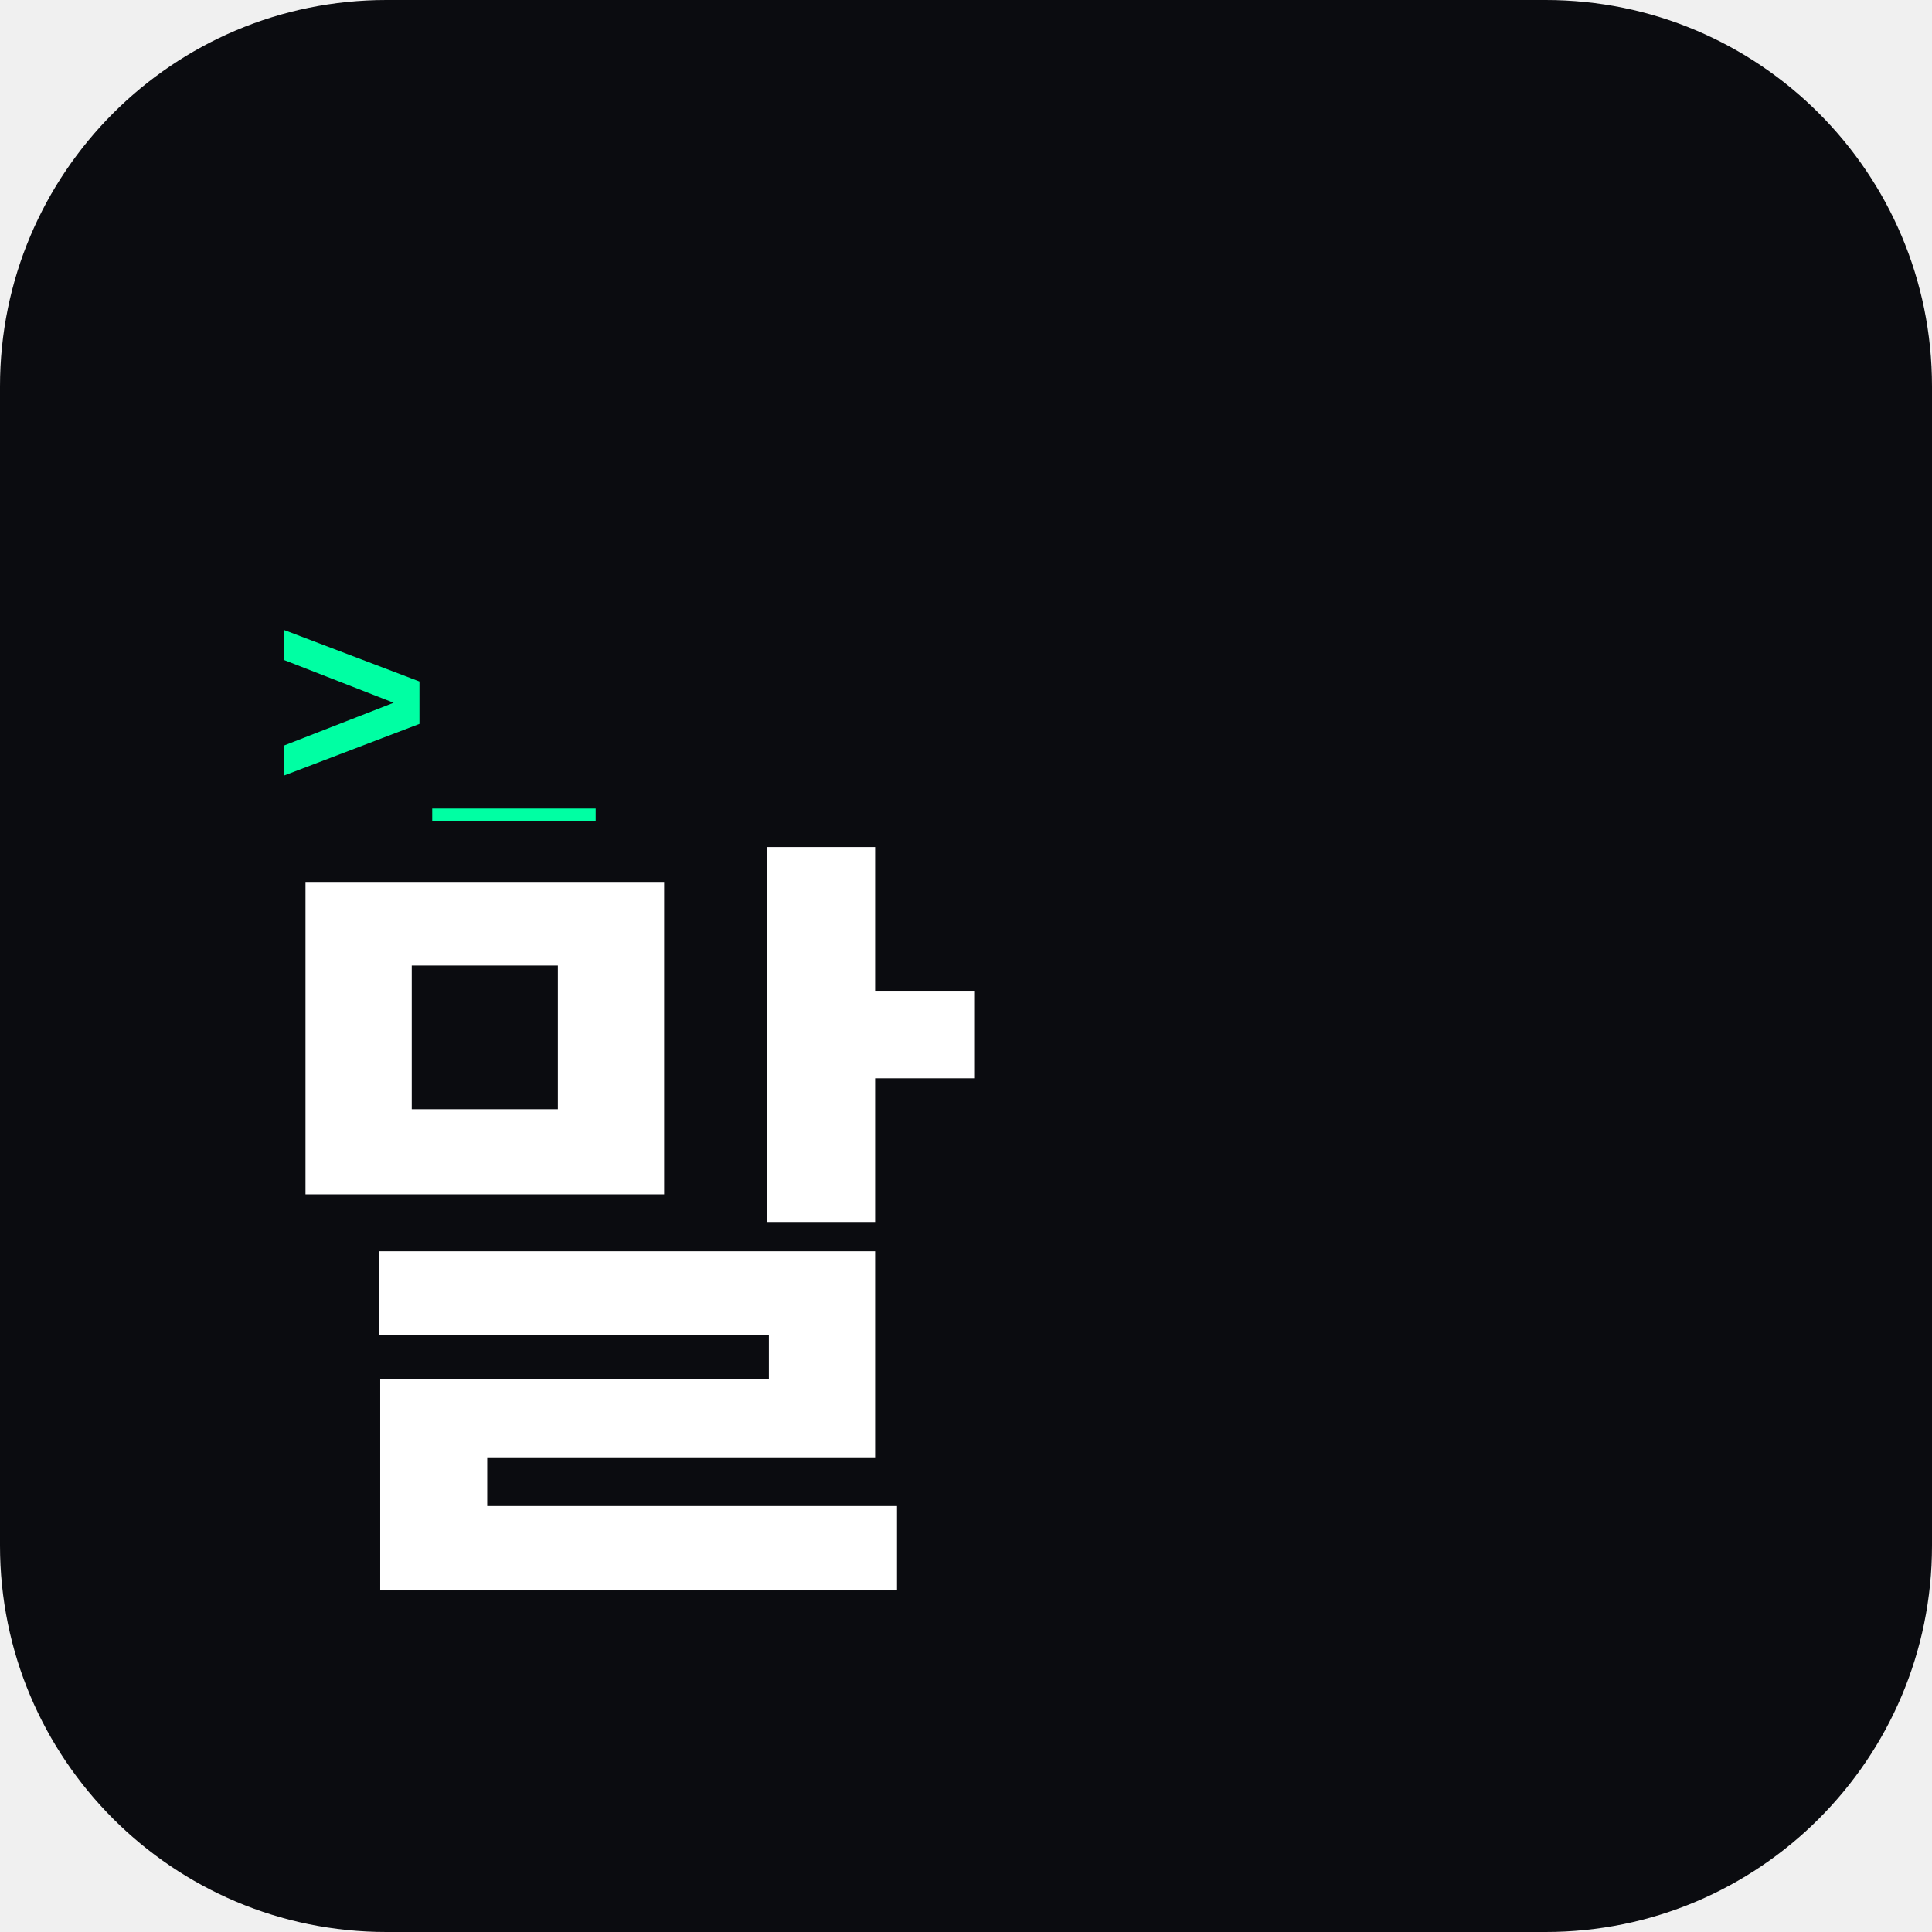
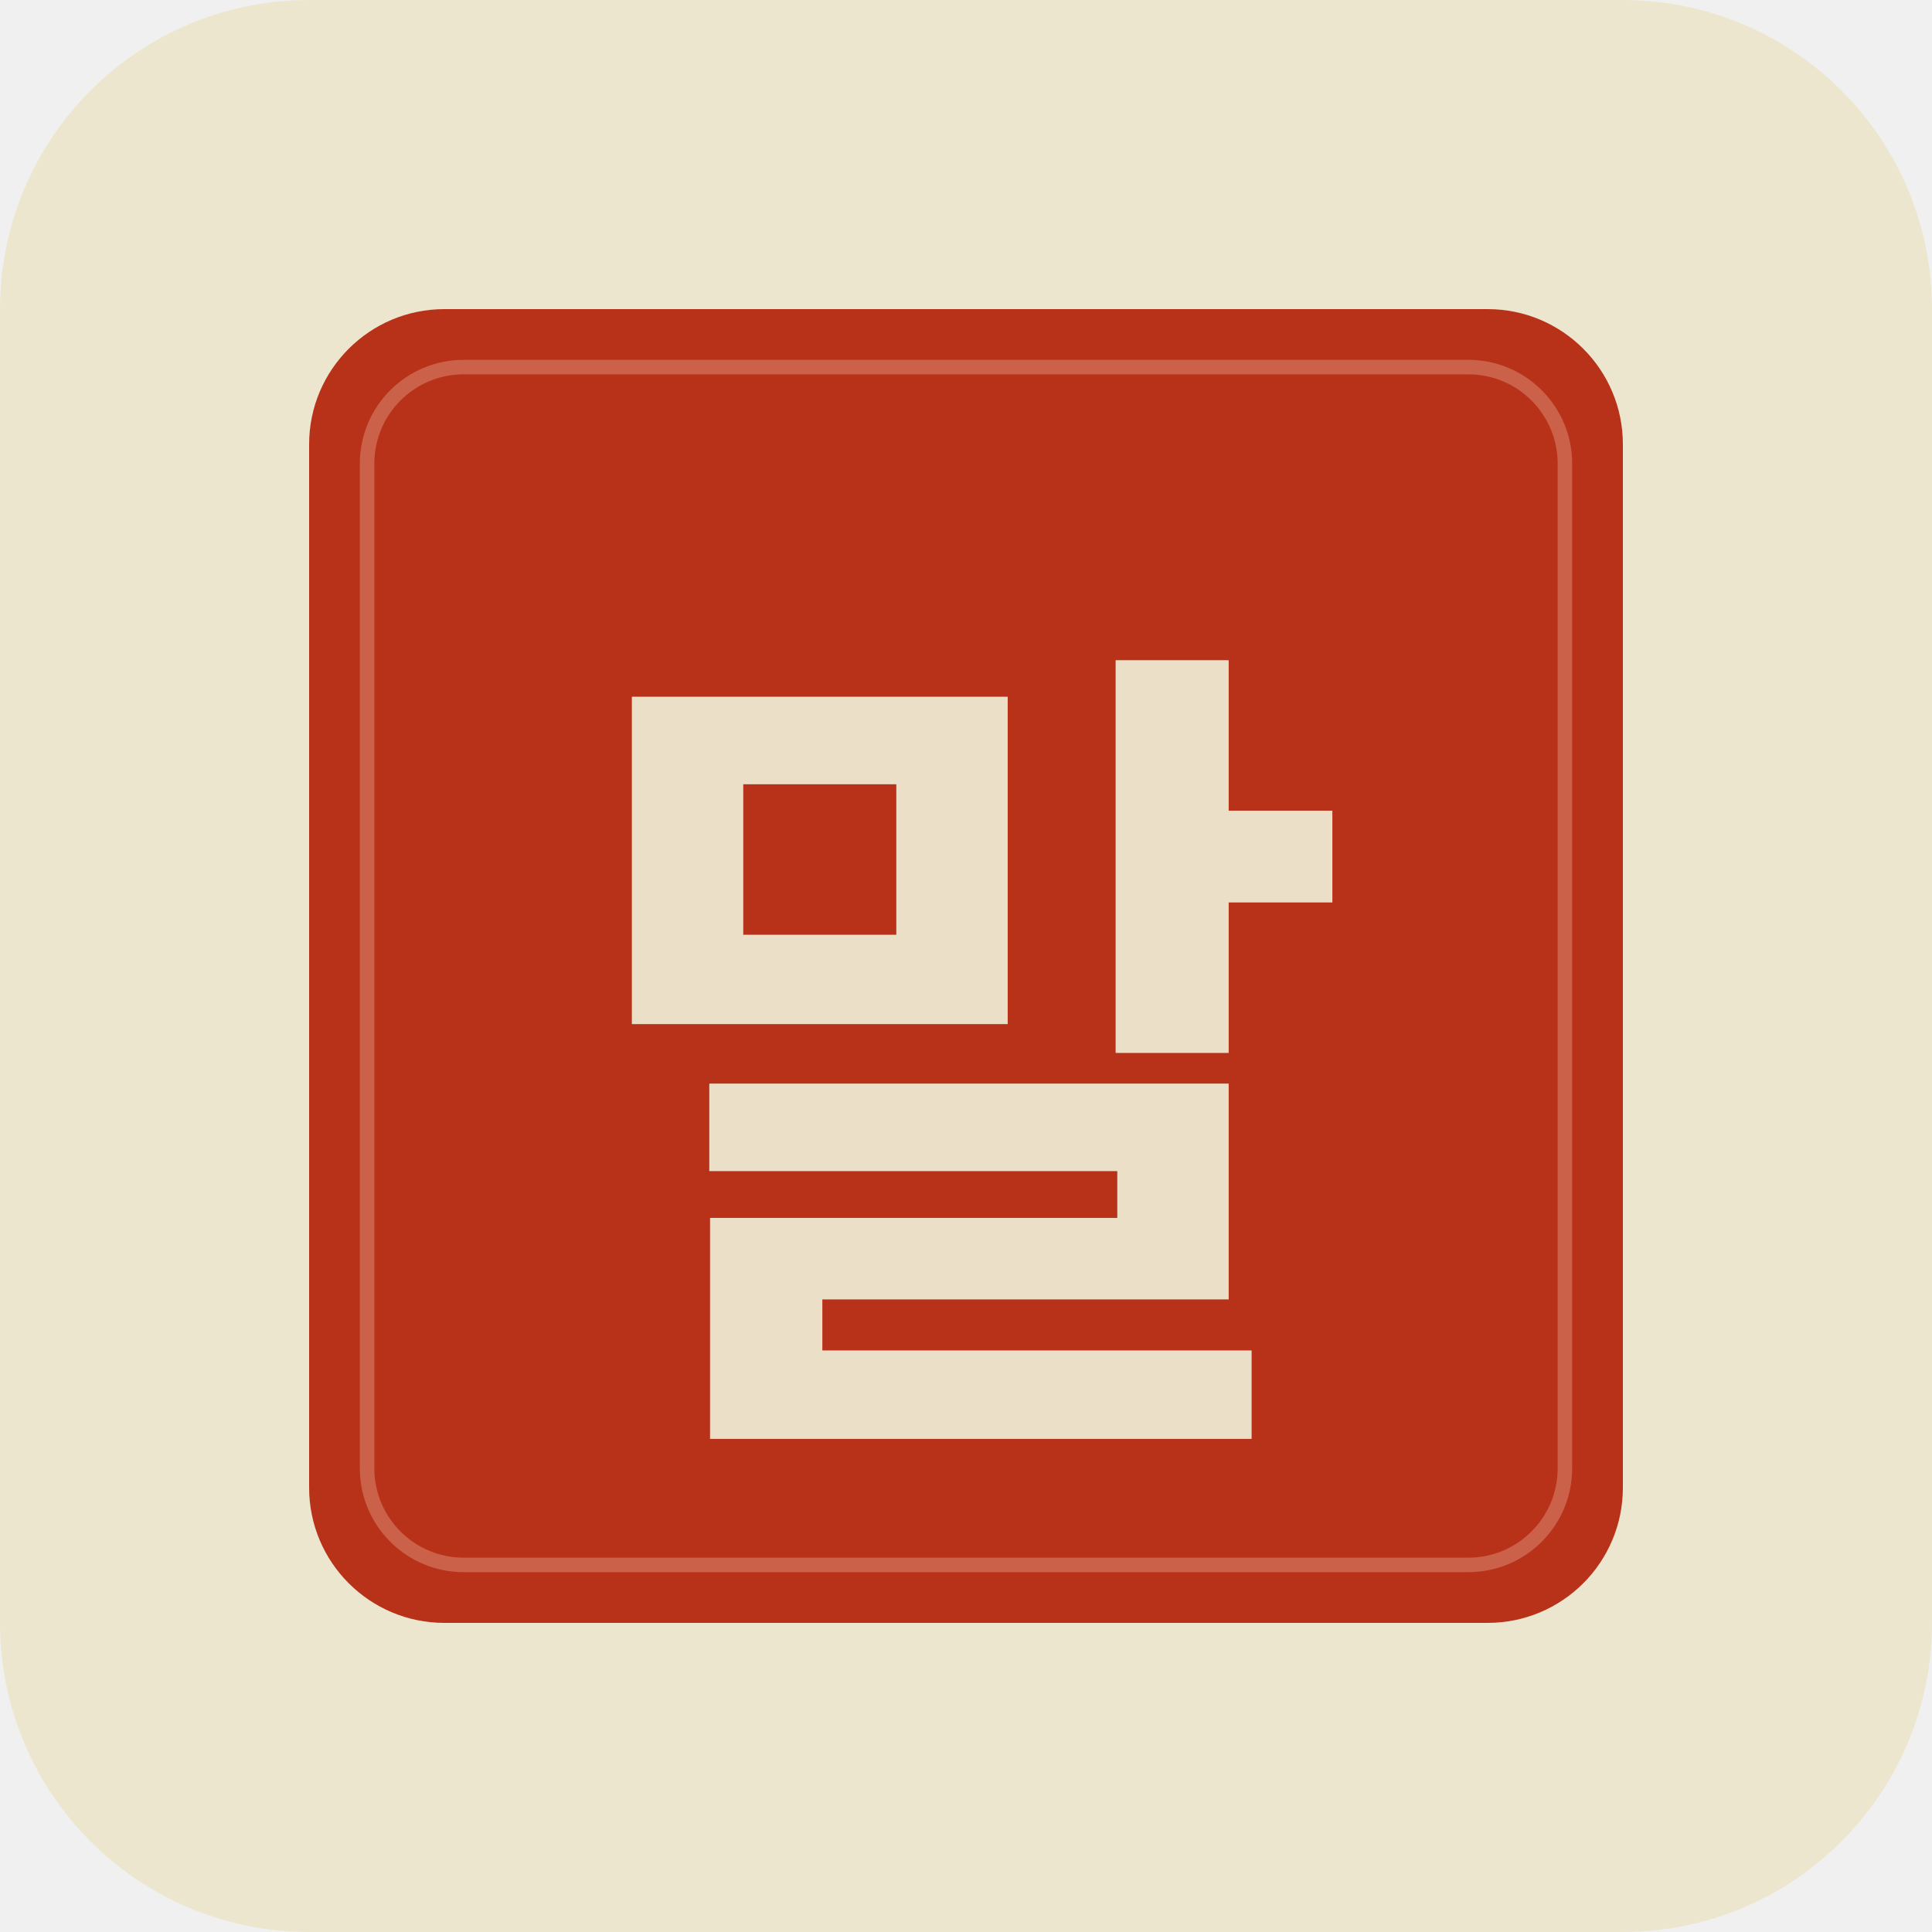
<svg xmlns="http://www.w3.org/2000/svg" width="200" height="200" viewBox="0 0 200 200">
-   <rect width="200" height="200" rx="40" fill="#0b0c10" />
-   <text x="28" y="82" font-family="'JetBrains Mono', 'Courier New', monospace" font-size="28" fill="#00ffa3" font-weight="700">&gt;_</text>
-   <text x="26" y="158" font-family="'Apple SD Gothic Neo', 'Noto Sans KR', sans-serif" font-size="84" fill="#ffffff" font-weight="900">말</text>
+   <rect width="200" height="200" rx="32" fill="#ede6cf" />
+   <rect x="32" y="32" width="136" height="136" rx="14" fill="#b83219" />
+   <rect x="38" y="38" width="124" height="124" rx="10" fill="none" stroke="rgba(255,220,200,0.28)" stroke-width="1.5" />
+   <text x="100" y="142" text-anchor="middle" font-family="'Apple SD Gothic Neo', 'Noto Serif KR', 'Malgun Gothic', serif" font-weight="900" font-size="88" fill="rgba(237,230,207,0.96)">말</text>
</svg>
